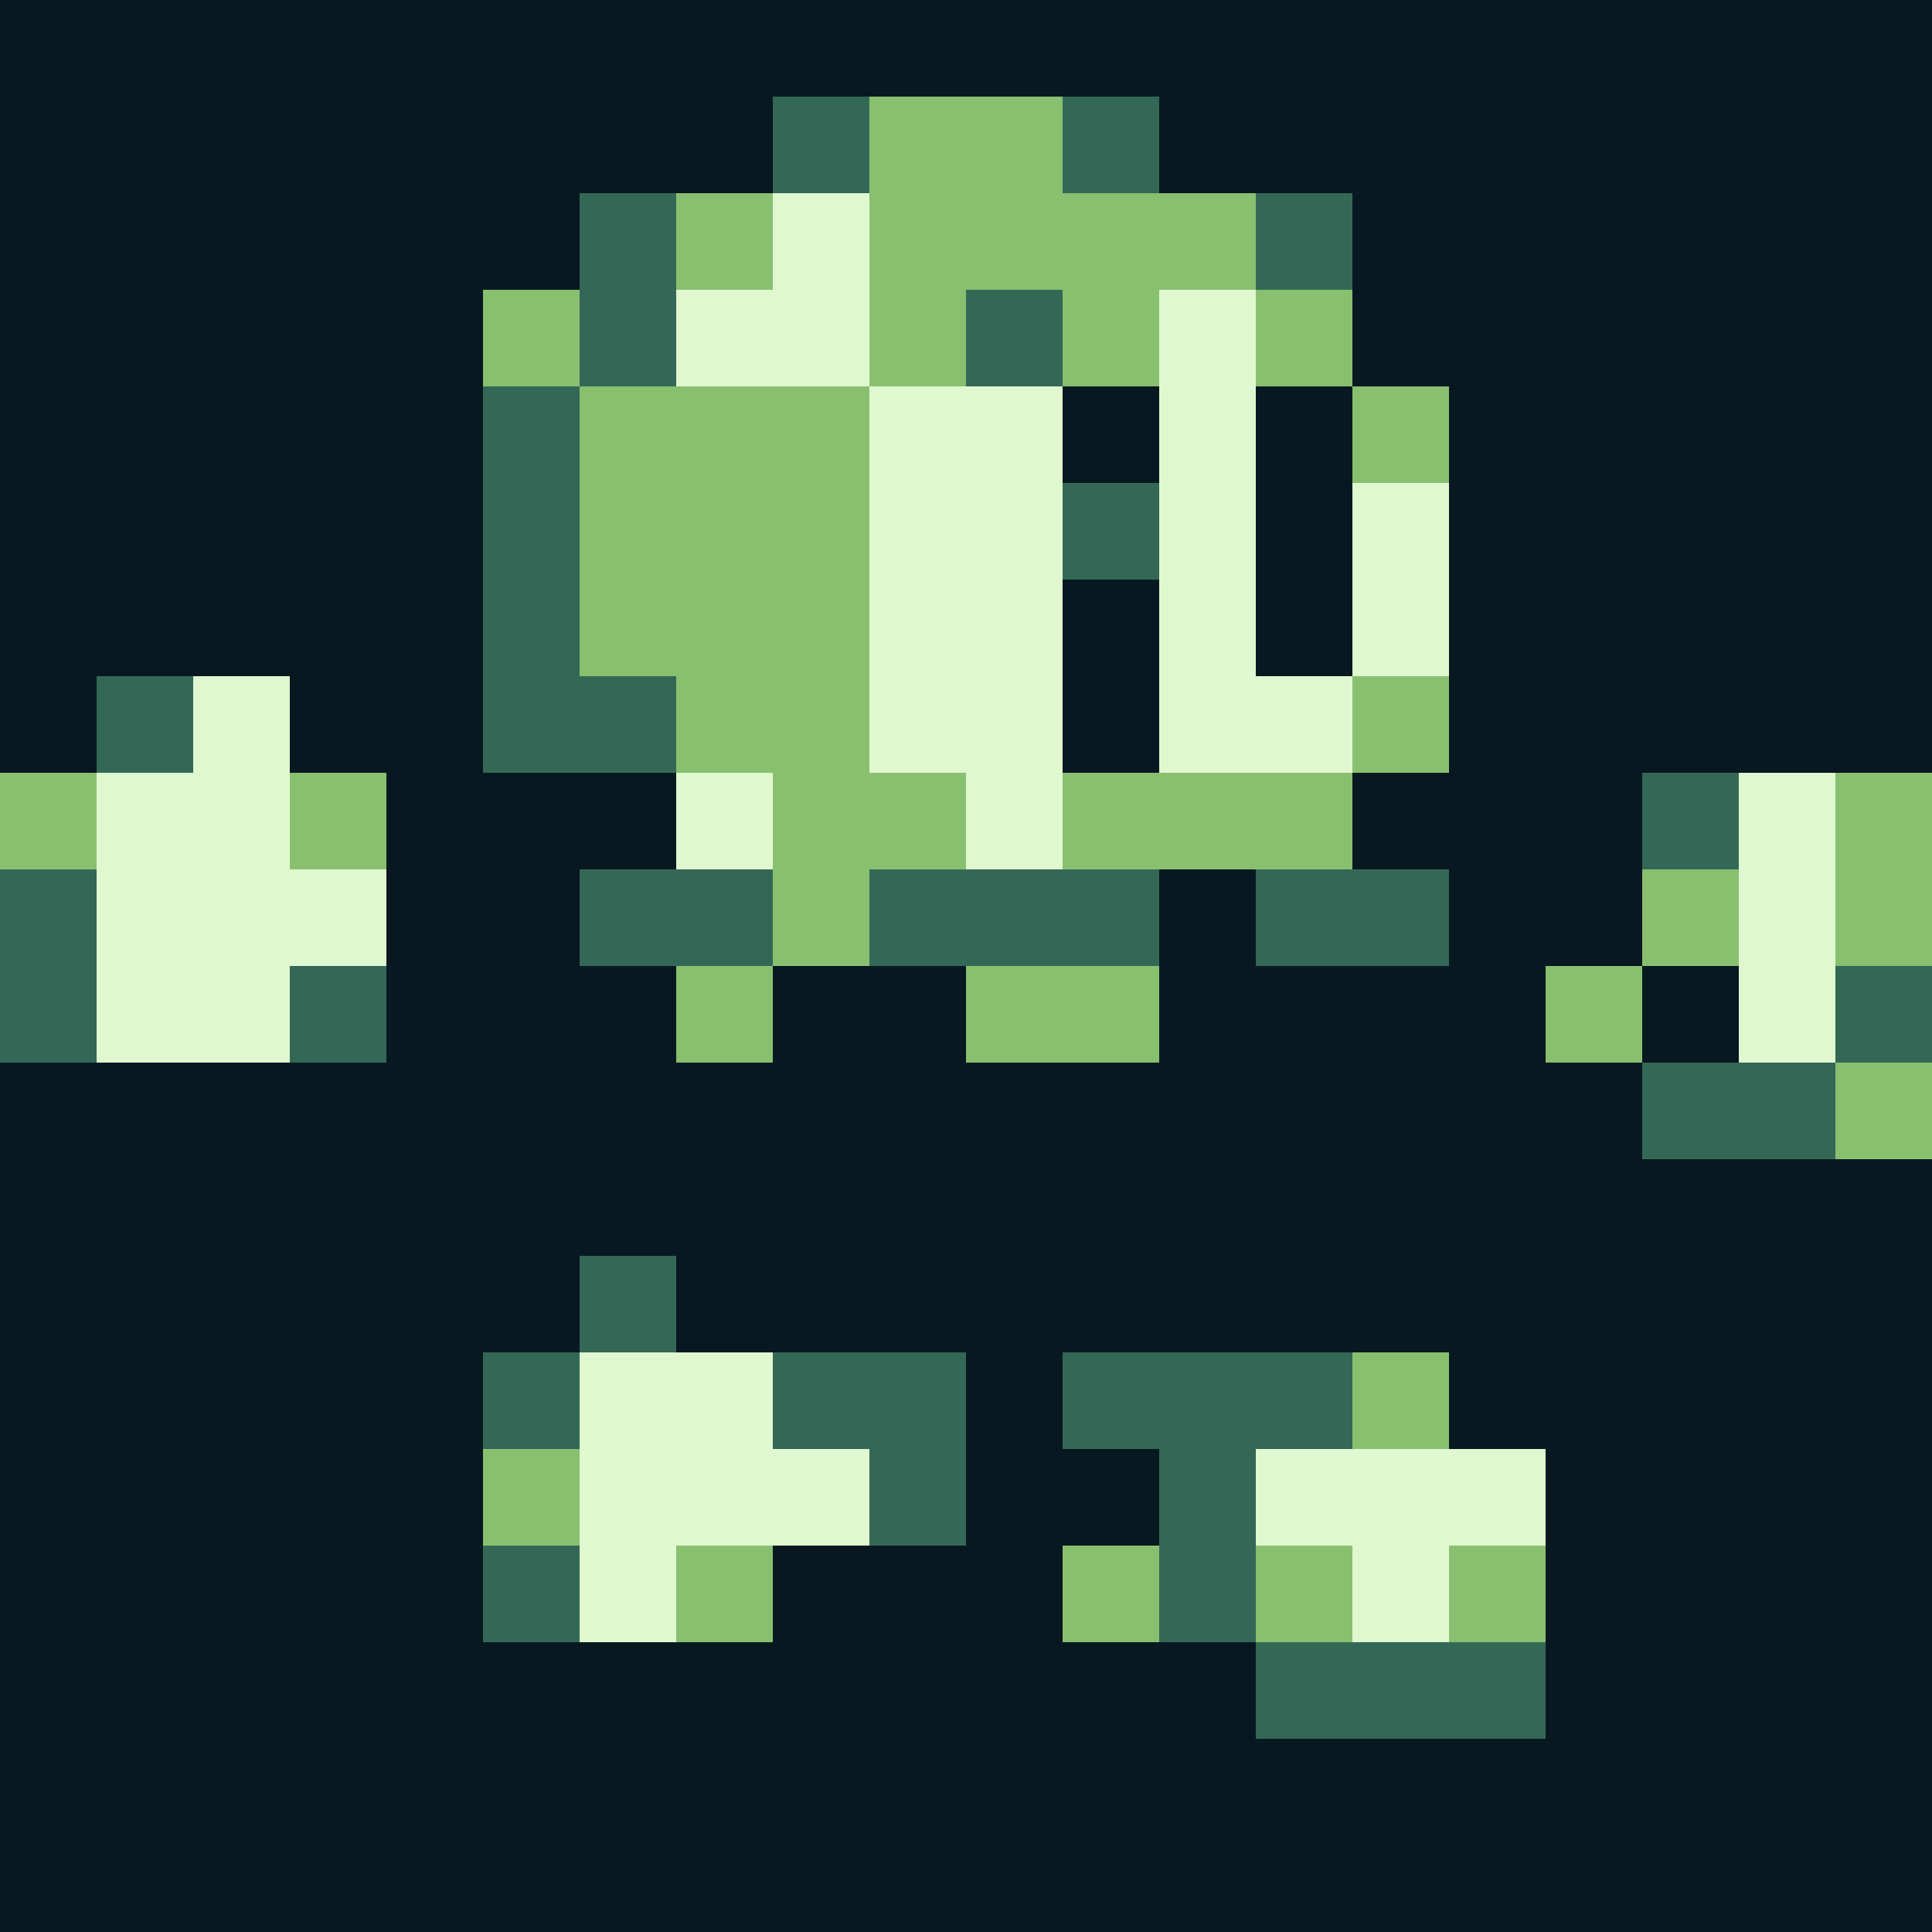
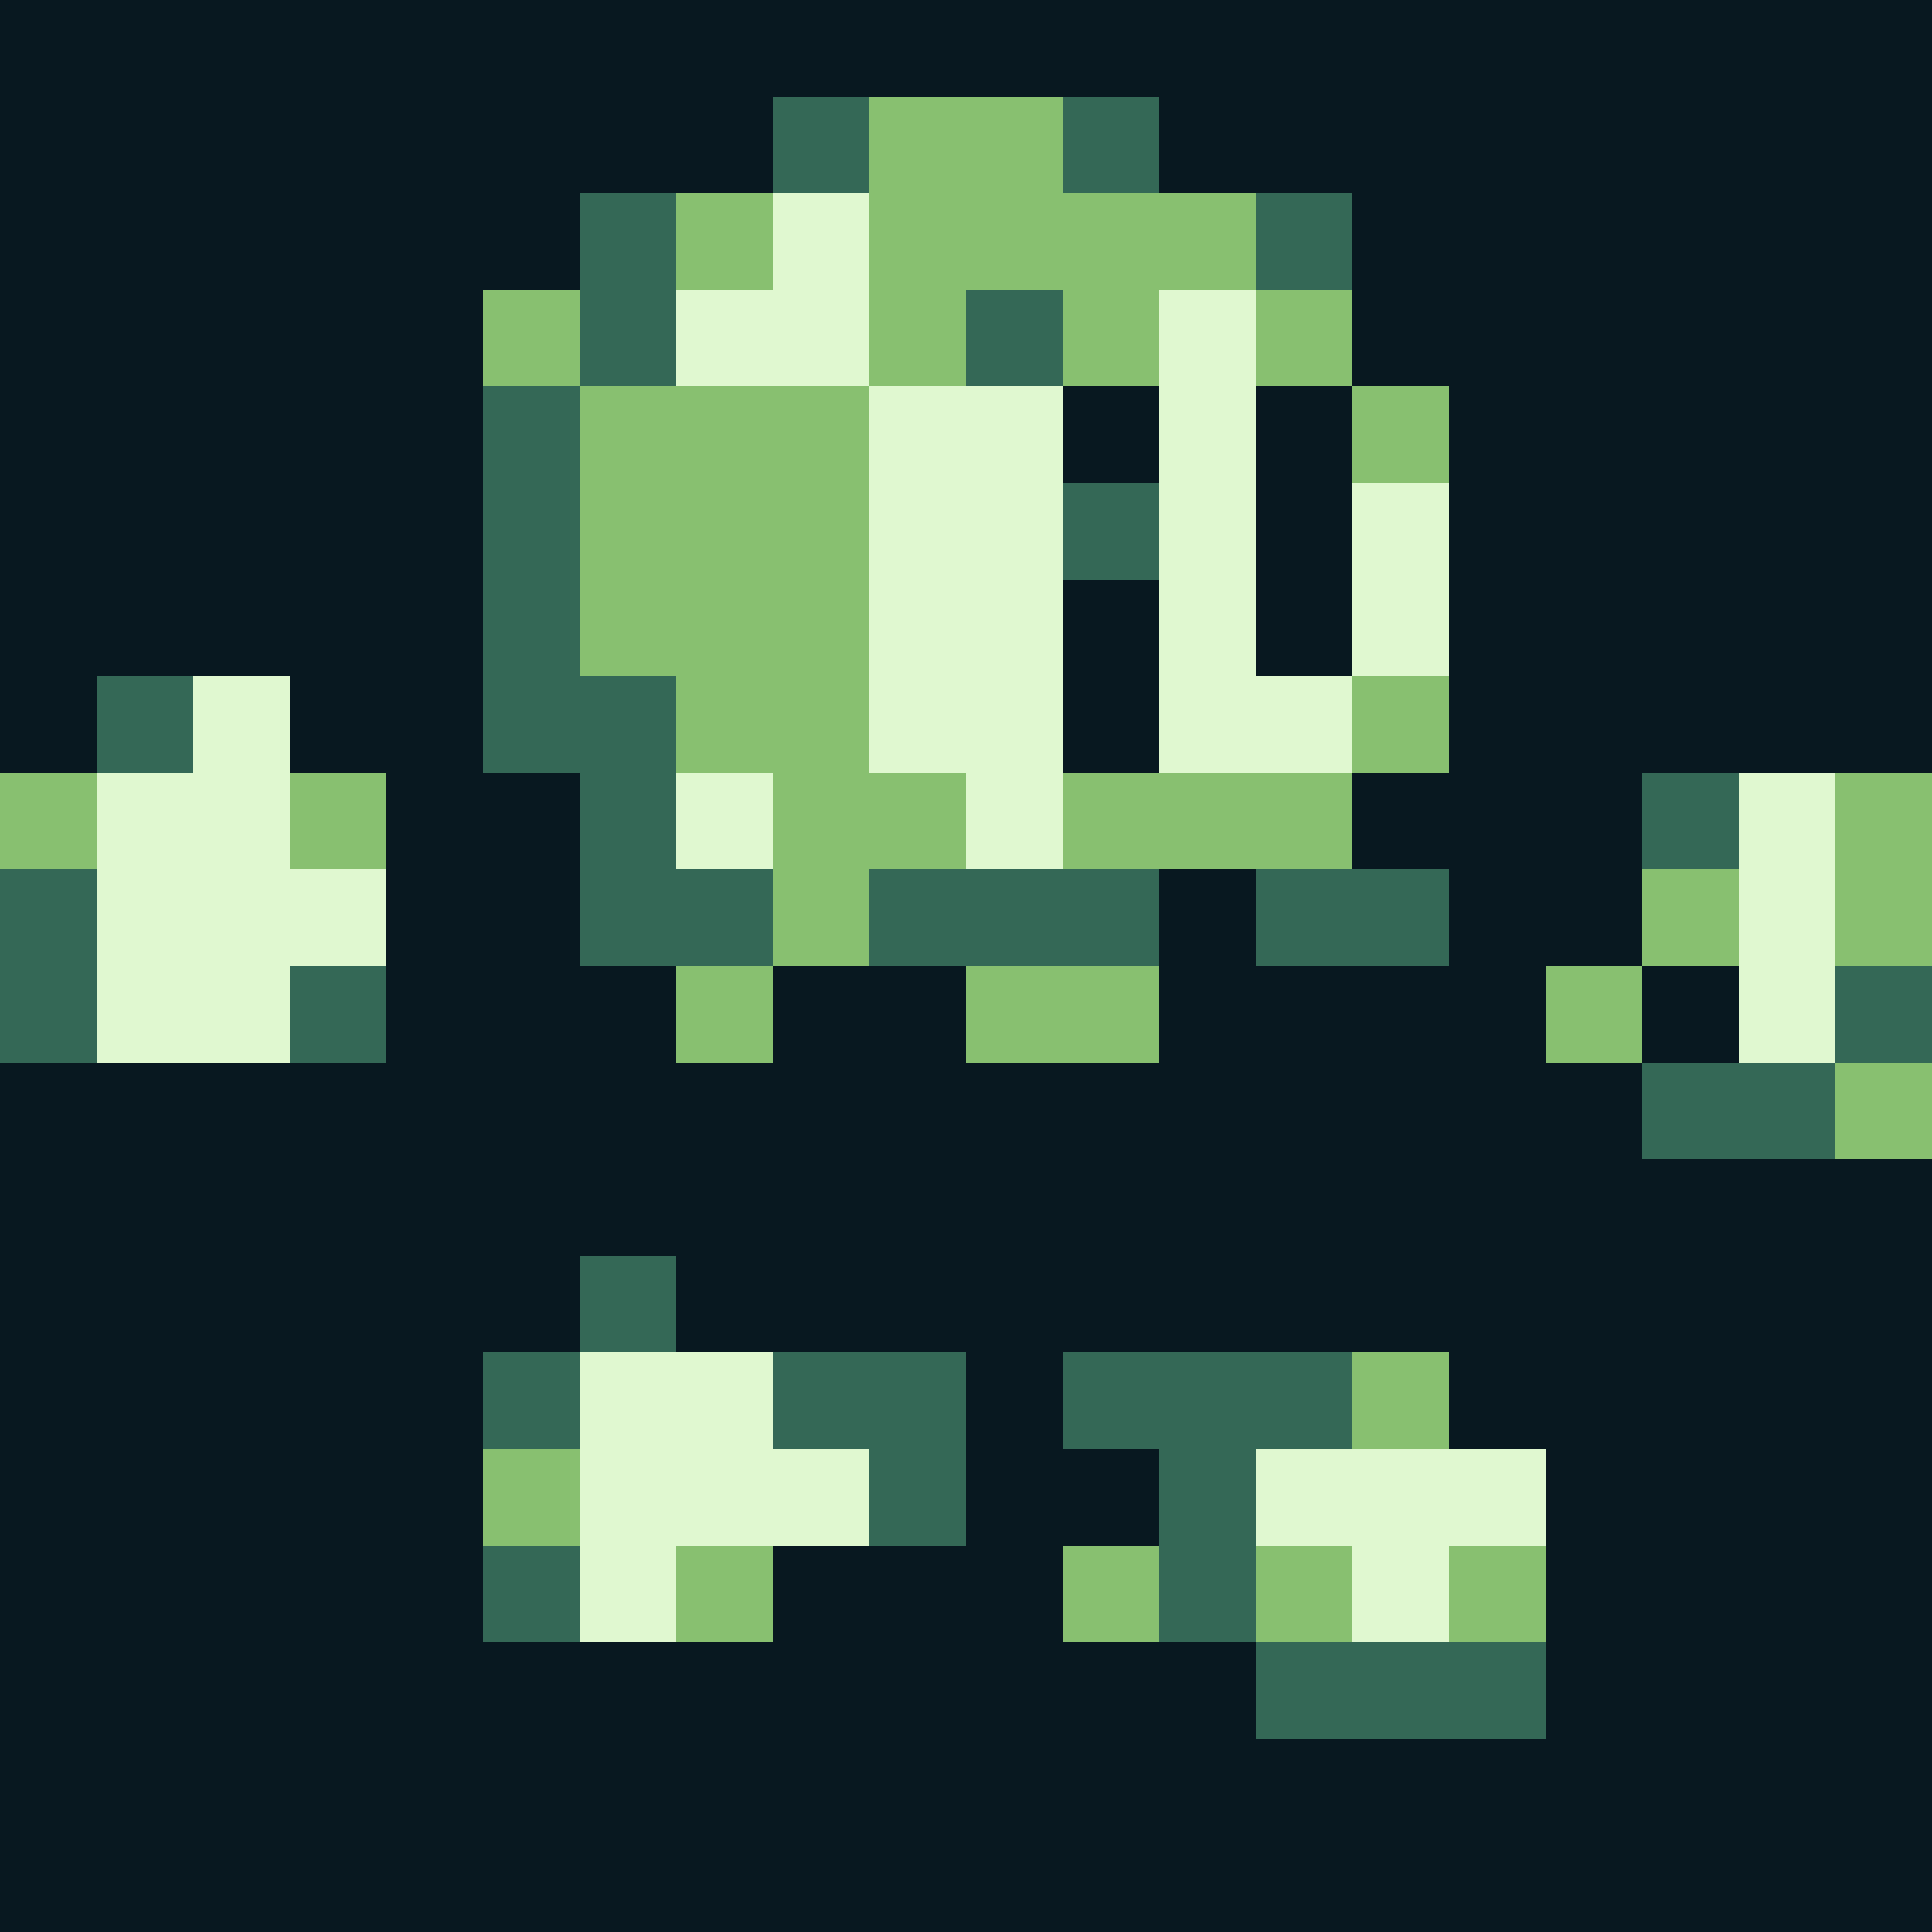
<svg xmlns="http://www.w3.org/2000/svg" width="600" height="600" viewBox="0 0 20 20" shape-rendering="crispEdges">
  <rect width="20" height="20" fill="#081820" />
  <rect x="8" y="1" width="1" height="1" fill="#346856" />
  <rect x="9" y="1" width="1" height="1" fill="#88C070" />
  <rect x="10" y="1" width="1" height="1" fill="#88C070" />
  <rect x="11" y="1" width="1" height="1" fill="#346856" />
  <rect x="12" y="1" width="1" height="1" fill="#081820" />
  <rect x="6" y="2" width="1" height="1" fill="#346856" />
  <rect x="7" y="2" width="1" height="1" fill="#88C070" />
  <rect x="8" y="2" width="1" height="1" fill="#E0F8D0" />
  <rect x="9" y="2" width="1" height="1" fill="#88C070" />
  <rect x="10" y="2" width="1" height="1" fill="#88C070" />
  <rect x="11" y="2" width="1" height="1" fill="#88C070" />
  <rect x="12" y="2" width="1" height="1" fill="#88C070" />
  <rect x="13" y="2" width="1" height="1" fill="#346856" />
  <rect x="5" y="3" width="1" height="1" fill="#88C070" />
  <rect x="6" y="3" width="1" height="1" fill="#346856" />
  <rect x="7" y="3" width="1" height="1" fill="#E0F8D0" />
  <rect x="8" y="3" width="1" height="1" fill="#E0F8D0" />
  <rect x="9" y="3" width="1" height="1" fill="#88C070" />
  <rect x="10" y="3" width="1" height="1" fill="#346856" />
  <rect x="11" y="3" width="1" height="1" fill="#88C070" />
  <rect x="12" y="3" width="1" height="1" fill="#E0F8D0" />
  <rect x="13" y="3" width="1" height="1" fill="#88C070" />
  <rect x="14" y="3" width="1" height="1" fill="#081820" />
  <rect x="5" y="4" width="1" height="1" fill="#346856" />
  <rect x="6" y="4" width="1" height="1" fill="#88C070" />
  <rect x="7" y="4" width="1" height="1" fill="#88C070" />
  <rect x="8" y="4" width="1" height="1" fill="#88C070" />
  <rect x="9" y="4" width="1" height="1" fill="#E0F8D0" />
  <rect x="10" y="4" width="1" height="1" fill="#E0F8D0" />
  <rect x="11" y="4" width="1" height="1" fill="#081820" />
  <rect x="12" y="4" width="1" height="1" fill="#E0F8D0" />
  <rect x="13" y="4" width="1" height="1" fill="#081820" />
  <rect x="14" y="4" width="1" height="1" fill="#88C070" />
  <rect x="5" y="5" width="1" height="1" fill="#346856" />
  <rect x="6" y="5" width="1" height="1" fill="#88C070" />
  <rect x="7" y="5" width="1" height="1" fill="#88C070" />
  <rect x="8" y="5" width="1" height="1" fill="#88C070" />
  <rect x="9" y="5" width="1" height="1" fill="#E0F8D0" />
  <rect x="10" y="5" width="1" height="1" fill="#E0F8D0" />
  <rect x="11" y="5" width="1" height="1" fill="#346856" />
  <rect x="12" y="5" width="1" height="1" fill="#E0F8D0" />
  <rect x="13" y="5" width="1" height="1" fill="#081820" />
  <rect x="14" y="5" width="1" height="1" fill="#E0F8D0" />
  <rect x="15" y="5" width="1" height="1" fill="#081820" />
  <rect x="5" y="6" width="1" height="1" fill="#346856" />
  <rect x="6" y="6" width="1" height="1" fill="#88C070" />
  <rect x="7" y="6" width="1" height="1" fill="#88C070" />
  <rect x="8" y="6" width="1" height="1" fill="#88C070" />
  <rect x="9" y="6" width="1" height="1" fill="#E0F8D0" />
  <rect x="10" y="6" width="1" height="1" fill="#E0F8D0" />
  <rect x="11" y="6" width="1" height="1" fill="#081820" />
  <rect x="12" y="6" width="1" height="1" fill="#E0F8D0" />
  <rect x="13" y="6" width="1" height="1" fill="#081820" />
  <rect x="14" y="6" width="1" height="1" fill="#E0F8D0" />
  <rect x="15" y="6" width="1" height="1" fill="#081820" />
  <rect x="1" y="7" width="1" height="1" fill="#346856" />
  <rect x="2" y="7" width="1" height="1" fill="#E0F8D0" />
  <rect x="5" y="7" width="1" height="1" fill="#346856" />
  <rect x="6" y="7" width="1" height="1" fill="#346856" />
  <rect x="7" y="7" width="1" height="1" fill="#88C070" />
  <rect x="8" y="7" width="1" height="1" fill="#88C070" />
  <rect x="9" y="7" width="1" height="1" fill="#E0F8D0" />
  <rect x="10" y="7" width="1" height="1" fill="#E0F8D0" />
  <rect x="11" y="7" width="1" height="1" fill="#081820" />
  <rect x="12" y="7" width="1" height="1" fill="#E0F8D0" />
  <rect x="13" y="7" width="1" height="1" fill="#E0F8D0" />
  <rect x="14" y="7" width="1" height="1" fill="#88C070" />
  <rect x="0" y="8" width="1" height="1" fill="#88C070" />
  <rect x="1" y="8" width="1" height="1" fill="#E0F8D0" />
  <rect x="2" y="8" width="1" height="1" fill="#E0F8D0" />
  <rect x="3" y="8" width="1" height="1" fill="#88C070" />
-   <rect x="6" y="8" width="1" height="1" fill="#081820" />
+   <rect x="6" y="8" width="1" height="1" fill="#346856" />
  <rect x="7" y="8" width="1" height="1" fill="#E0F8D0" />
  <rect x="8" y="8" width="1" height="1" fill="#88C070" />
  <rect x="9" y="8" width="1" height="1" fill="#88C070" />
  <rect x="10" y="8" width="1" height="1" fill="#E0F8D0" />
  <rect x="11" y="8" width="1" height="1" fill="#88C070" />
  <rect x="12" y="8" width="1" height="1" fill="#88C070" />
  <rect x="13" y="8" width="1" height="1" fill="#88C070" />
  <rect x="14" y="8" width="1" height="1" fill="#081820" />
  <rect x="17" y="8" width="1" height="1" fill="#346856" />
  <rect x="18" y="8" width="1" height="1" fill="#E0F8D0" />
  <rect x="19" y="8" width="1" height="1" fill="#88C070" />
  <rect x="0" y="9" width="1" height="1" fill="#346856" />
  <rect x="1" y="9" width="1" height="1" fill="#E0F8D0" />
  <rect x="2" y="9" width="1" height="1" fill="#E0F8D0" />
  <rect x="3" y="9" width="1" height="1" fill="#E0F8D0" />
  <rect x="6" y="9" width="1" height="1" fill="#346856" />
  <rect x="7" y="9" width="1" height="1" fill="#346856" />
  <rect x="8" y="9" width="1" height="1" fill="#88C070" />
  <rect x="9" y="9" width="1" height="1" fill="#346856" />
  <rect x="10" y="9" width="1" height="1" fill="#346856" />
  <rect x="11" y="9" width="1" height="1" fill="#346856" />
  <rect x="12" y="9" width="1" height="1" fill="#081820" />
  <rect x="13" y="9" width="1" height="1" fill="#346856" />
  <rect x="14" y="9" width="1" height="1" fill="#346856" />
  <rect x="17" y="9" width="1" height="1" fill="#88C070" />
  <rect x="18" y="9" width="1" height="1" fill="#E0F8D0" />
  <rect x="19" y="9" width="1" height="1" fill="#88C070" />
  <rect x="0" y="10" width="1" height="1" fill="#346856" />
  <rect x="1" y="10" width="1" height="1" fill="#E0F8D0" />
  <rect x="2" y="10" width="1" height="1" fill="#E0F8D0" />
  <rect x="3" y="10" width="1" height="1" fill="#346856" />
  <rect x="7" y="10" width="1" height="1" fill="#88C070" />
  <rect x="10" y="10" width="1" height="1" fill="#88C070" />
  <rect x="11" y="10" width="1" height="1" fill="#88C070" />
  <rect x="16" y="10" width="1" height="1" fill="#88C070" />
  <rect x="17" y="10" width="1" height="1" fill="#081820" />
  <rect x="18" y="10" width="1" height="1" fill="#E0F8D0" />
  <rect x="19" y="10" width="1" height="1" fill="#346856" />
  <rect x="1" y="11" width="1" height="1" fill="#081820" />
  <rect x="2" y="11" width="1" height="1" fill="#081820" />
  <rect x="17" y="11" width="1" height="1" fill="#346856" />
  <rect x="18" y="11" width="1" height="1" fill="#346856" />
  <rect x="19" y="11" width="1" height="1" fill="#88C070" />
  <rect x="6" y="13" width="1" height="1" fill="#346856" />
  <rect x="7" y="13" width="1" height="1" fill="#081820" />
  <rect x="8" y="13" width="1" height="1" fill="#081820" />
  <rect x="9" y="13" width="1" height="1" fill="#081820" />
  <rect x="5" y="14" width="1" height="1" fill="#346856" />
  <rect x="6" y="14" width="1" height="1" fill="#E0F8D0" />
  <rect x="7" y="14" width="1" height="1" fill="#E0F8D0" />
  <rect x="8" y="14" width="1" height="1" fill="#346856" />
  <rect x="9" y="14" width="1" height="1" fill="#346856" />
  <rect x="11" y="14" width="1" height="1" fill="#346856" />
  <rect x="12" y="14" width="1" height="1" fill="#346856" />
  <rect x="13" y="14" width="1" height="1" fill="#346856" />
  <rect x="14" y="14" width="1" height="1" fill="#88C070" />
  <rect x="5" y="15" width="1" height="1" fill="#88C070" />
  <rect x="6" y="15" width="1" height="1" fill="#E0F8D0" />
  <rect x="7" y="15" width="1" height="1" fill="#E0F8D0" />
  <rect x="8" y="15" width="1" height="1" fill="#E0F8D0" />
  <rect x="9" y="15" width="1" height="1" fill="#346856" />
  <rect x="11" y="15" width="1" height="1" fill="#081820" />
  <rect x="12" y="15" width="1" height="1" fill="#346856" />
  <rect x="13" y="15" width="1" height="1" fill="#E0F8D0" />
  <rect x="14" y="15" width="1" height="1" fill="#E0F8D0" />
  <rect x="15" y="15" width="1" height="1" fill="#E0F8D0" />
  <rect x="5" y="16" width="1" height="1" fill="#346856" />
  <rect x="6" y="16" width="1" height="1" fill="#E0F8D0" />
  <rect x="7" y="16" width="1" height="1" fill="#88C070" />
  <rect x="8" y="16" width="1" height="1" fill="#081820" />
  <rect x="11" y="16" width="1" height="1" fill="#88C070" />
  <rect x="12" y="16" width="1" height="1" fill="#346856" />
  <rect x="13" y="16" width="1" height="1" fill="#88C070" />
  <rect x="14" y="16" width="1" height="1" fill="#E0F8D0" />
  <rect x="15" y="16" width="1" height="1" fill="#88C070" />
  <rect x="16" y="16" width="1" height="1" fill="#081820" />
  <rect x="13" y="17" width="1" height="1" fill="#346856" />
  <rect x="14" y="17" width="1" height="1" fill="#346856" />
  <rect x="15" y="17" width="1" height="1" fill="#346856" />
</svg>
